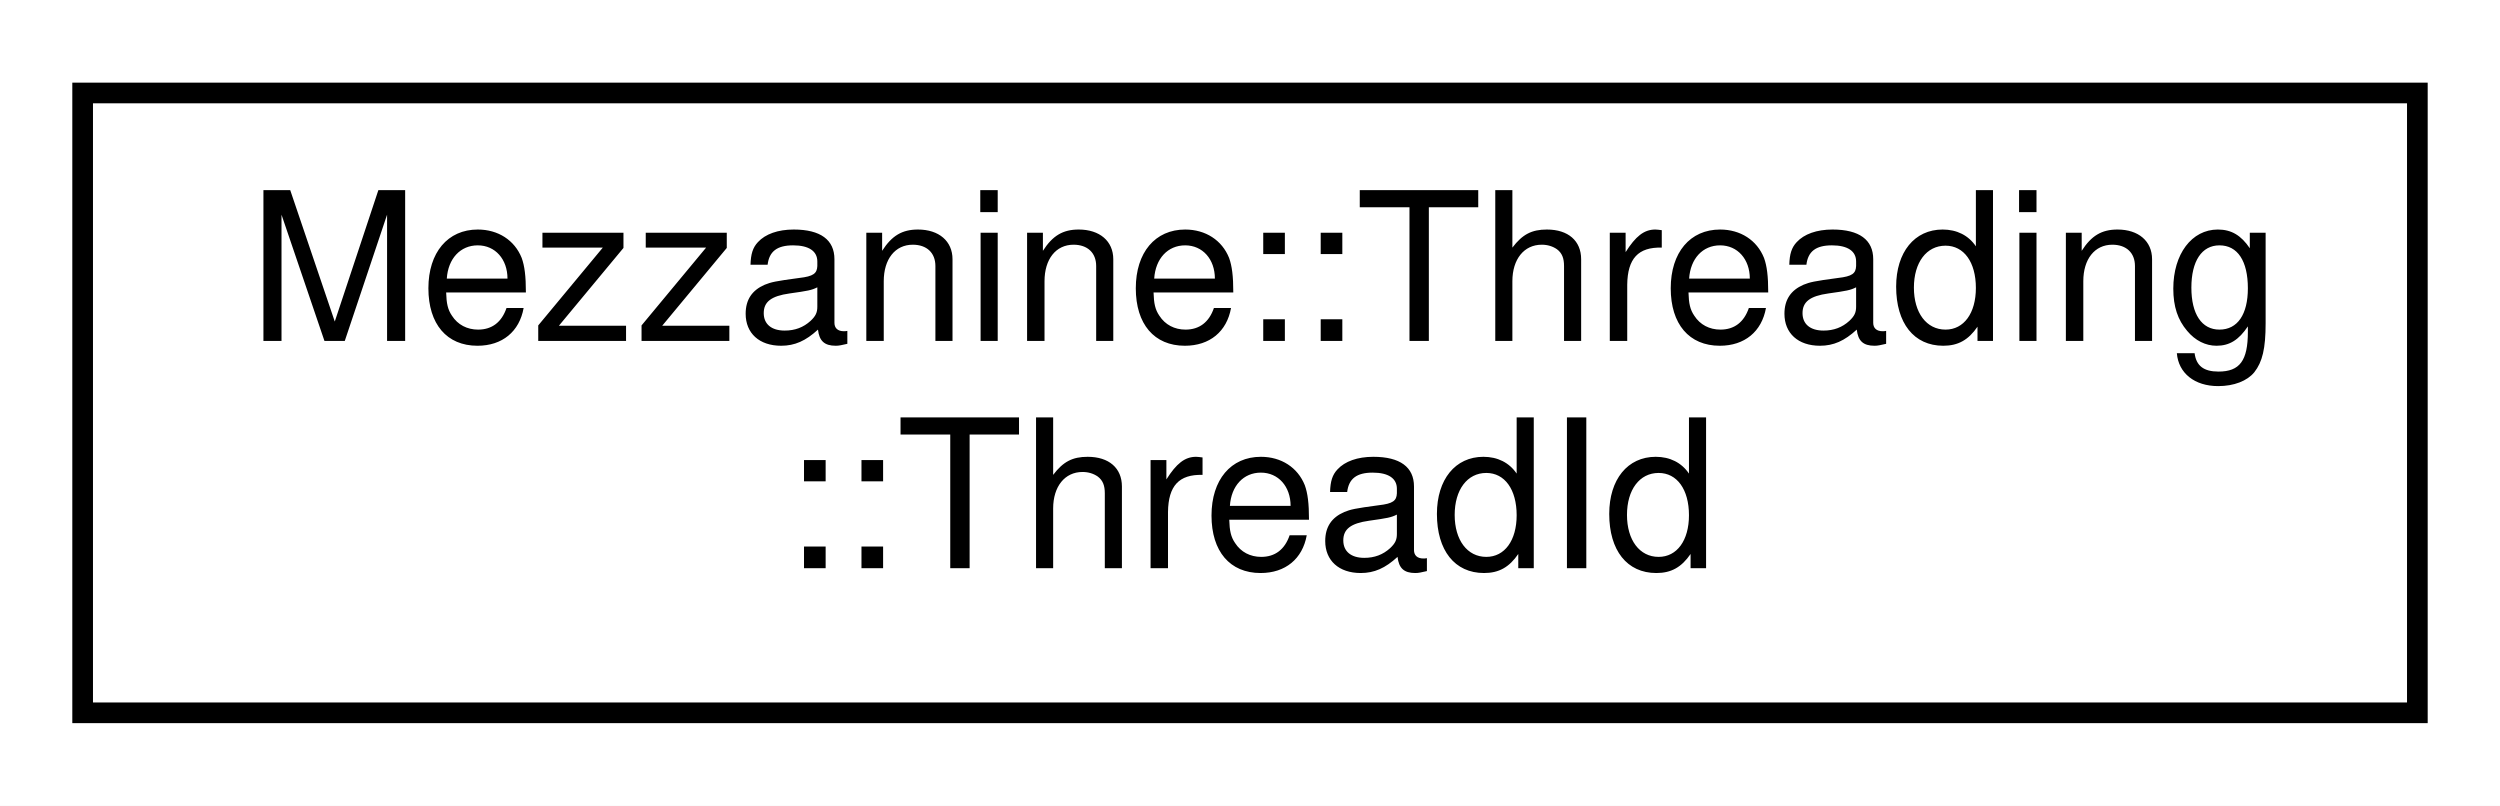
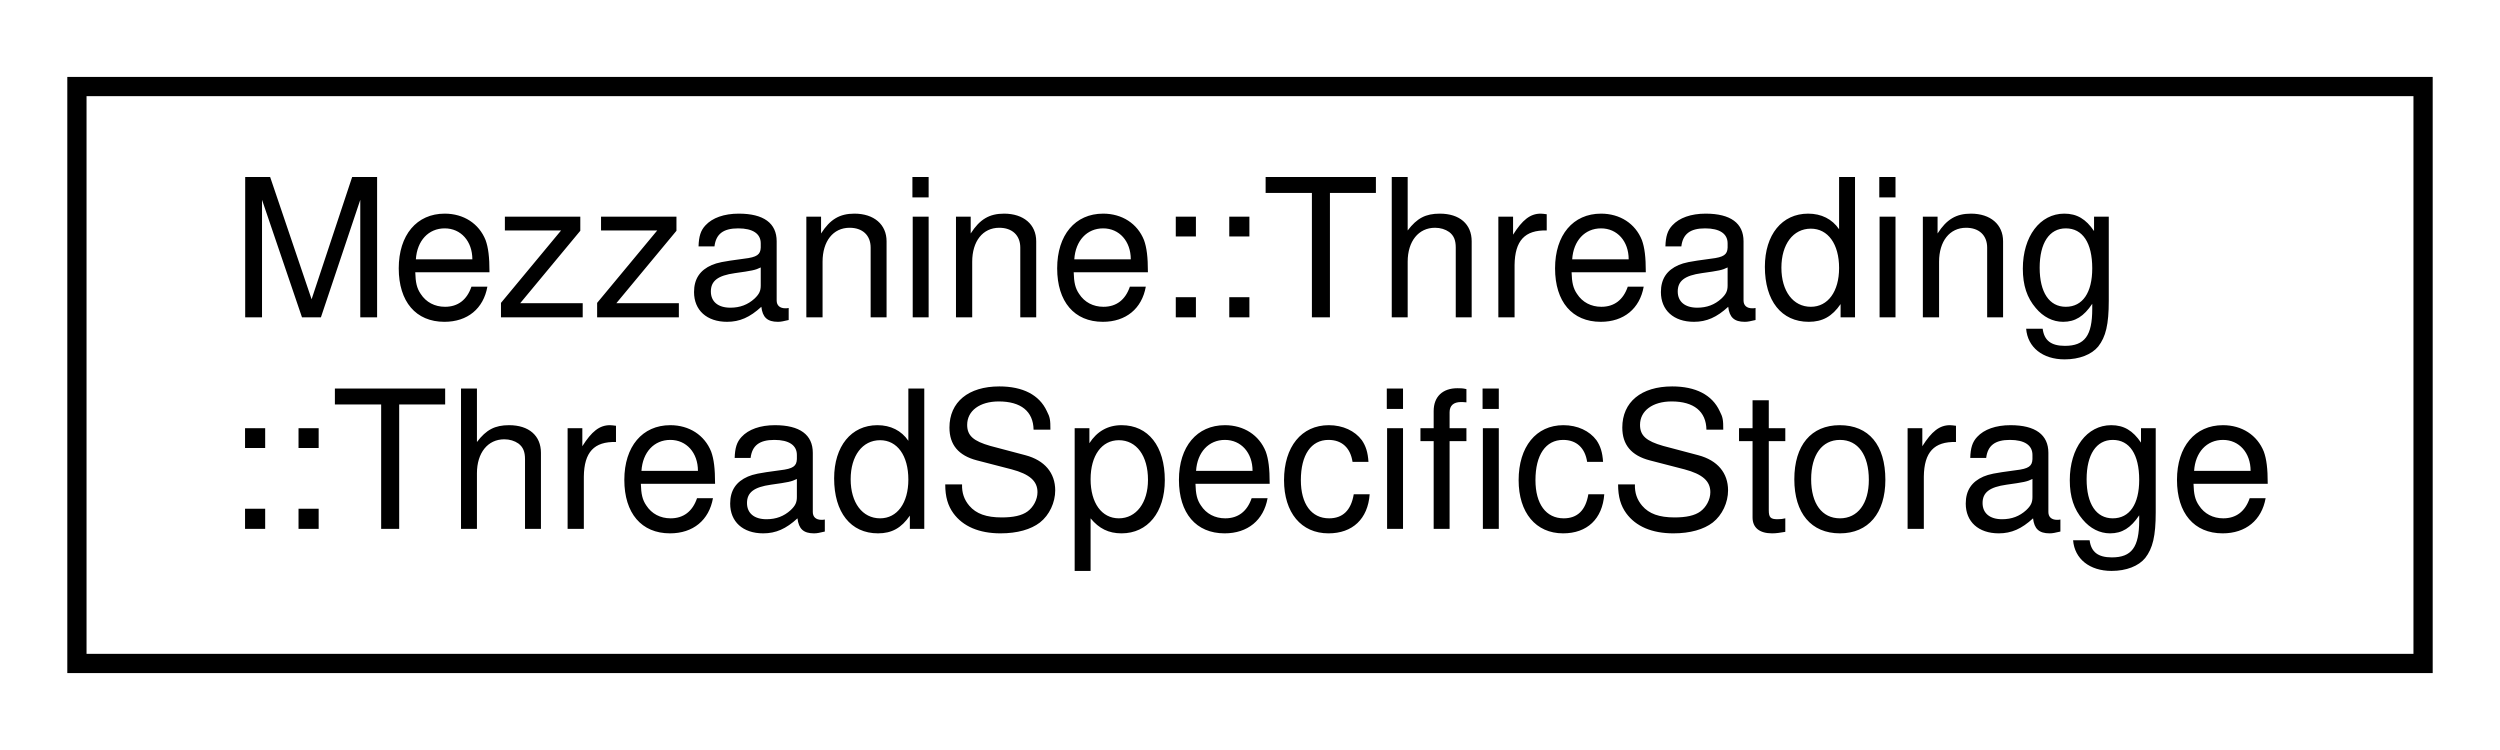
- <svg xmlns="http://www.w3.org/2000/svg" xmlns:xlink="http://www.w3.org/1999/xlink" width="121pt" height="39pt" viewBox="0.00 0.00 121.00 39.00">
+ <svg xmlns="http://www.w3.org/2000/svg" xmlns:xlink="http://www.w3.org/1999/xlink" width="130pt" height="39pt" viewBox="0.00 0.00 130.00 39.00">
  <g id="graph0" class="graph" transform="scale(1 1) rotate(0) translate(4 35)">
-     <polygon fill="white" stroke="none" points="-4,4 -4,-35 117,-35 117,4 -4,4" />
+     <polygon fill="white" stroke="none" points="-4,4 -4,-35 126,-35 126,4 -4,4" />
    <g id="node1" class="node">
      <g id="a_node1">
-         <a xlink:href="classMezzanine_1_1Threading_1_1ThreadId.html" target="_top" xlink:title="The thread ID is a unique identifier for each thread. ">
-           <polygon fill="white" stroke="black" points="0,-0.5 0,-30.5 113,-30.5 113,-0.5 0,-0.5" />
+         <a xlink:href="classMezzanine_1_1Threading_1_1ThreadSpecificStorage.html" target="_top" xlink:title="A thread specific collection of double-buffered and algorithm specific resources. ...">
+           <polygon fill="white" stroke="black" points="0,-0.5 0,-30.5 122,-30.5 122,-0.5 0,-0.5" />
          <text text-anchor="start" x="8" y="-18.5" font-family="Helvetica,sans-Serif" font-size="10.00">Mezzanine::Threading</text>
-           <text text-anchor="middle" x="56.5" y="-7.5" font-family="Helvetica,sans-Serif" font-size="10.00">::ThreadId</text>
+           <text text-anchor="middle" x="61" y="-7.5" font-family="Helvetica,sans-Serif" font-size="10.00">::ThreadSpecificStorage</text>
        </a>
      </g>
    </g>
  </g>
</svg>
